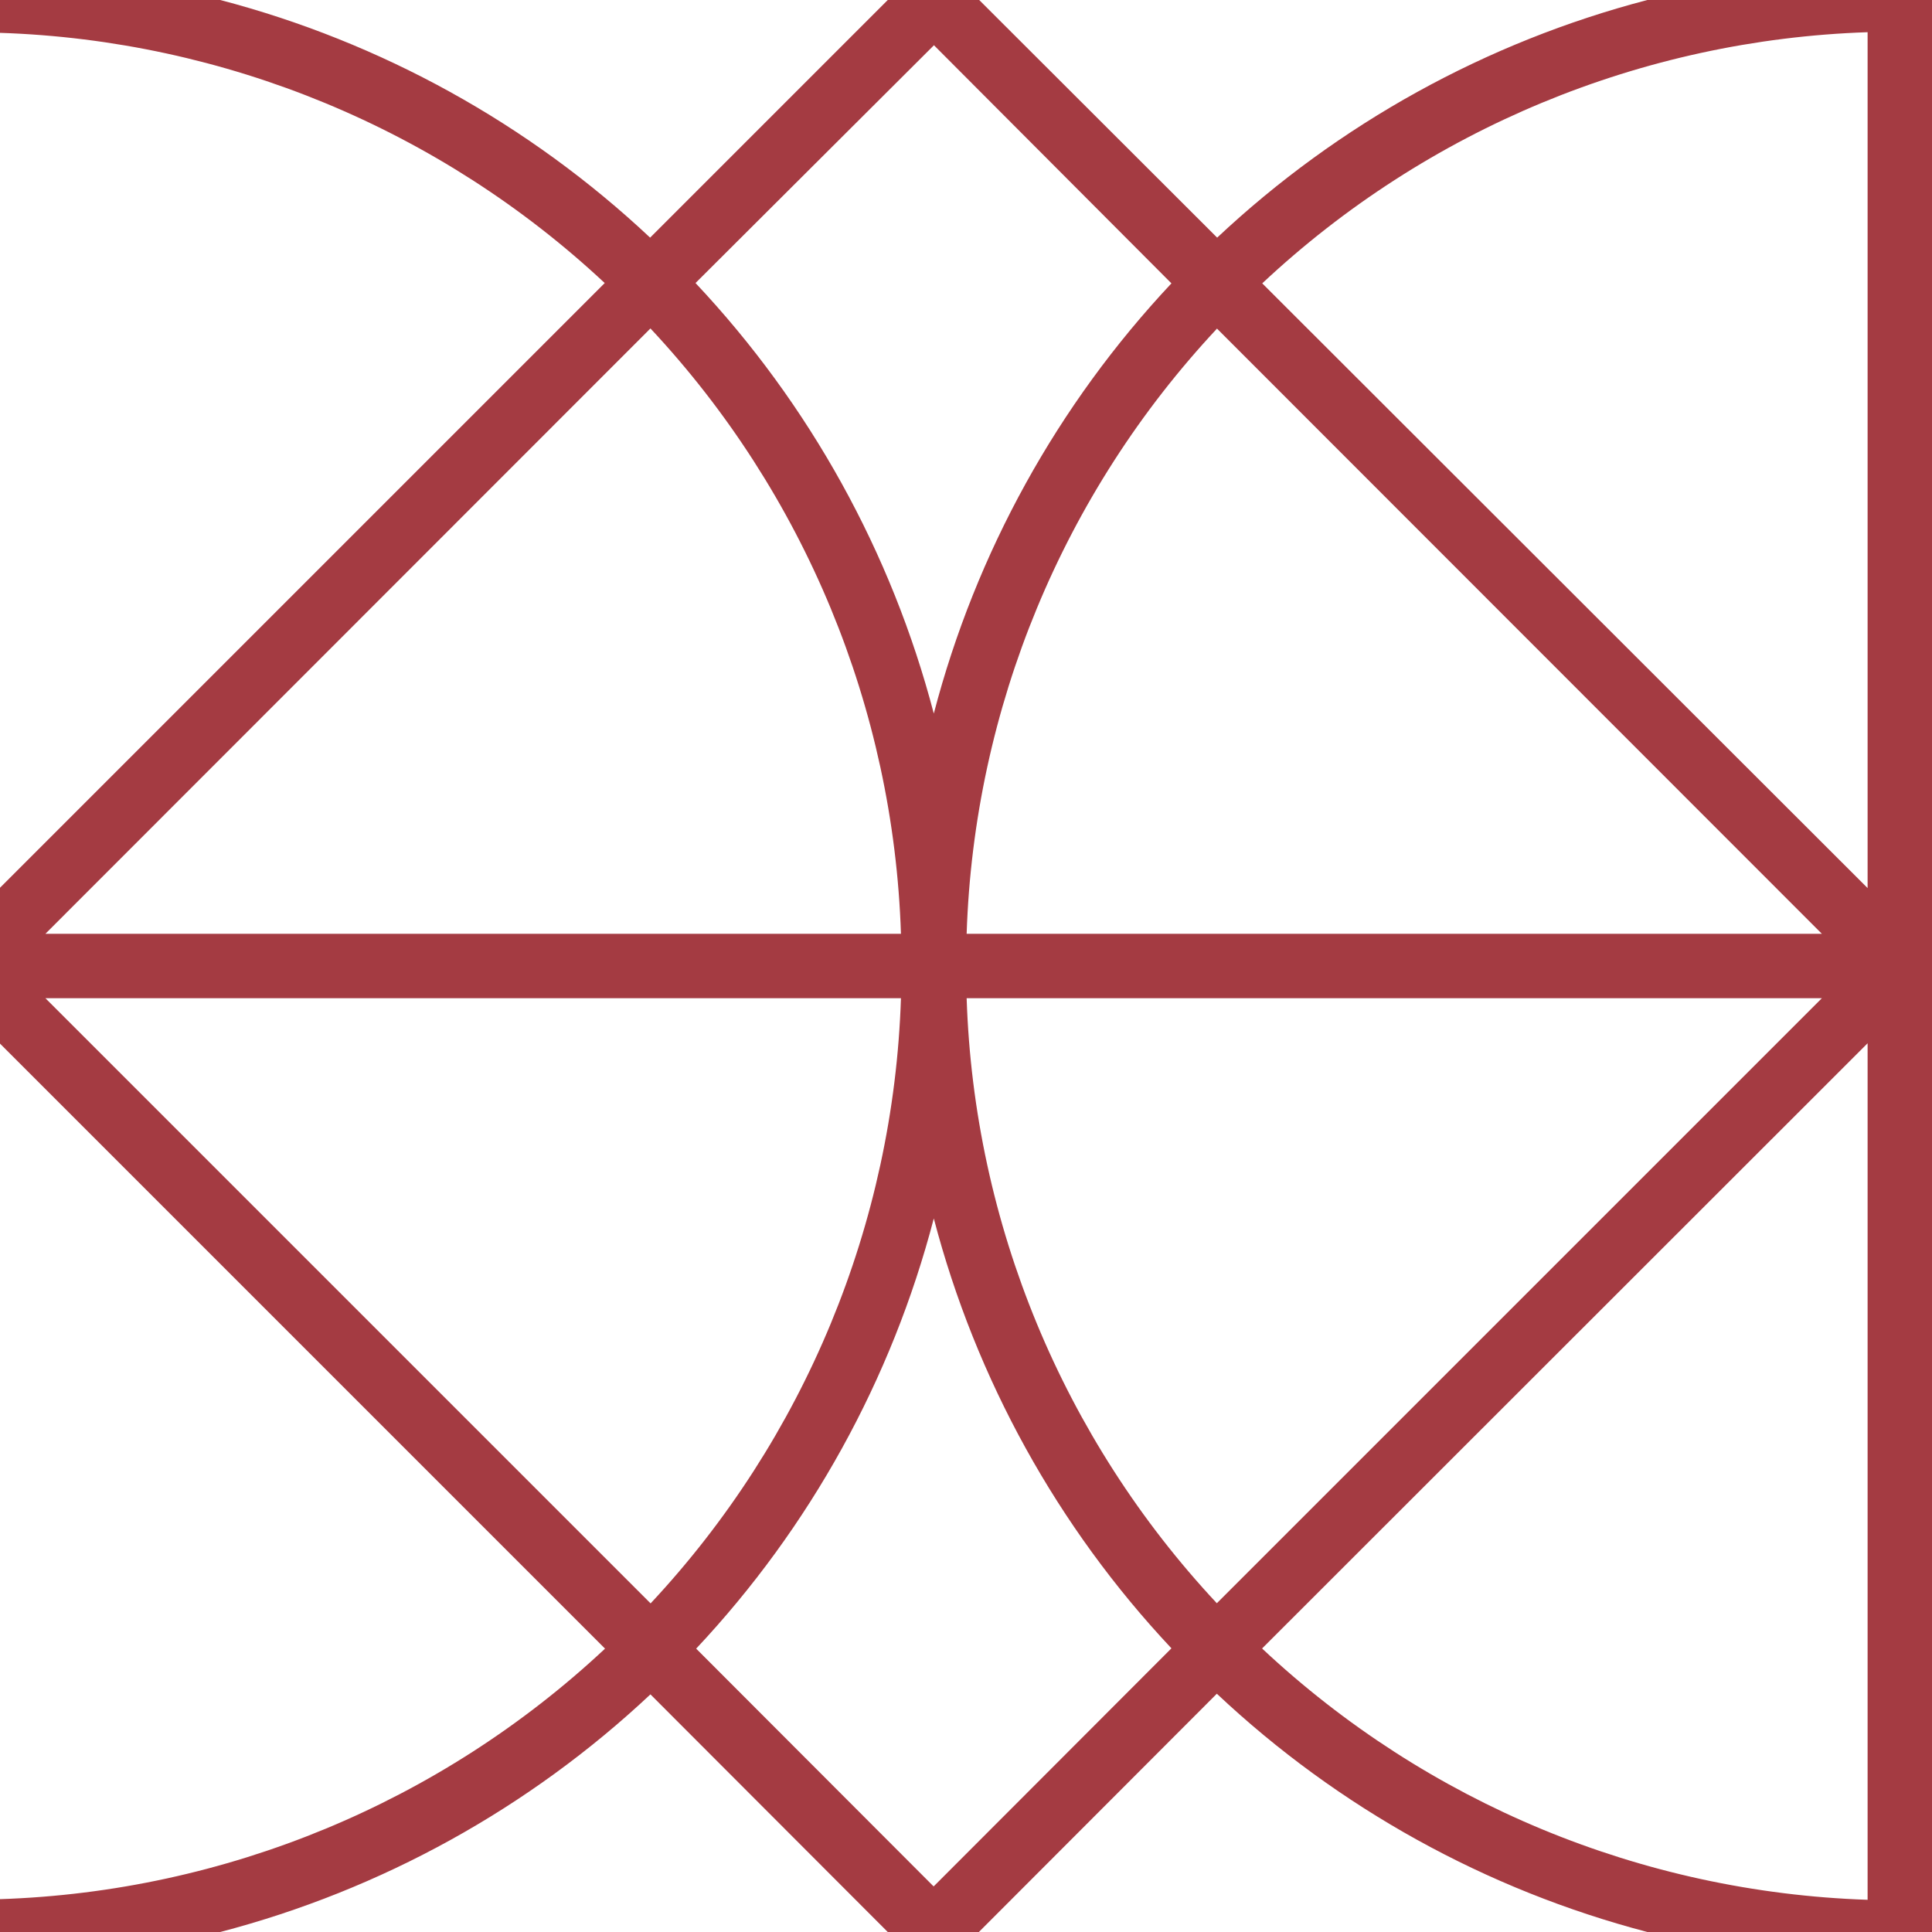
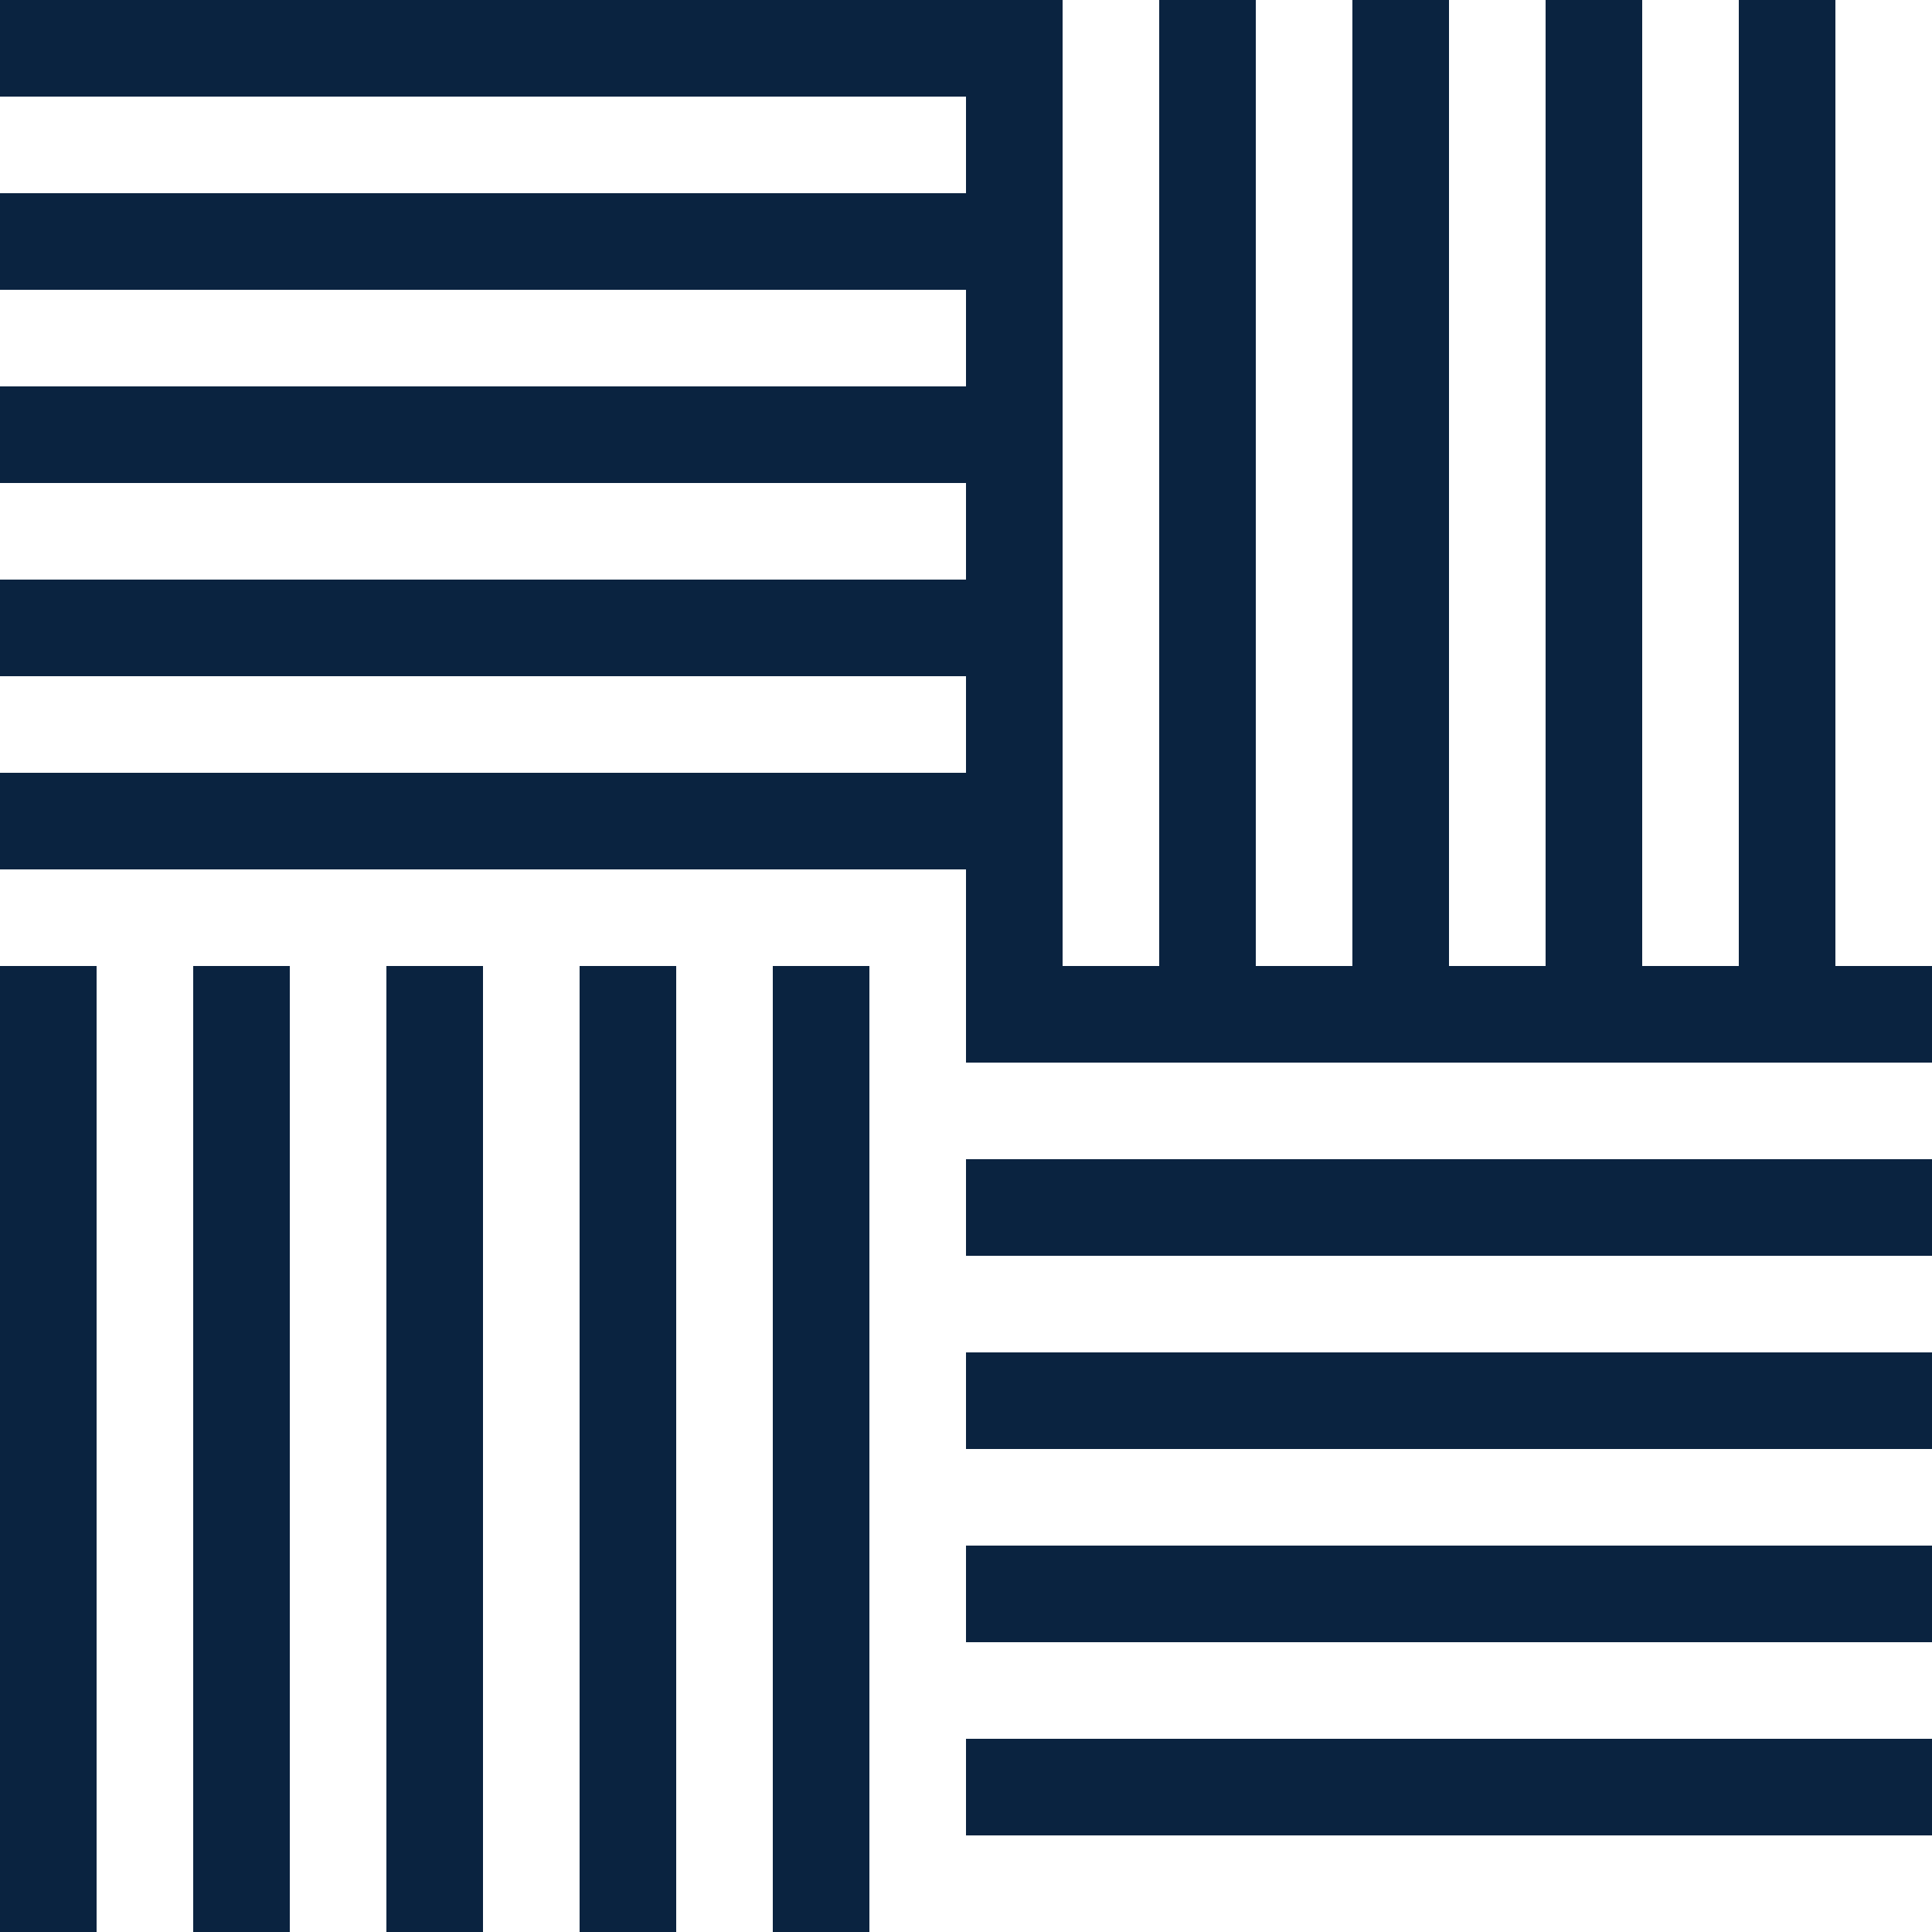
- <svg xmlns="http://www.w3.org/2000/svg" width="60" height="60" viewBox="0 0 60 60">
-   <g fill-rule="evenodd">
-     <g fill="#A43B42" fill-rule="nonzero">
-       <path d="M29 58.58l7.38-7.39A30.95 30.95 0 0 1 29 37.84a30.95 30.95 0 0 1-7.38 13.36l7.37 7.38zm1.4 1.41l.01.01h-2.84l-7.37-7.38A30.95 30.95 0 0 1 6.84 60H0v-1.02a28.9 28.9 0 0 0 18.79-7.78L0 32.41v-4.84L18.78 8.79A28.9 28.9 0 0 0 0 1.02V0h6.84a30.95 30.95 0 0 1 13.35 7.38L27.57 0h2.84l7.39 7.38A30.95 30.95 0 0 1 51.16 0H60v27.58-.01V60h-8.84a30.95 30.95 0 0 1-13.37-7.4L30.4 60zM29 1.41l-7.4 7.38A30.95 30.95 0 0 1 29 22.16 30.95 30.95 0 0 1 36.38 8.8L29 1.4zM58 1A28.9 28.9 0 0 0 39.2 8.8L58 27.58V1.02zm-20.2 9.2A28.9 28.9 0 0 0 30.02 29h26.56L37.8 10.21zM30.02 31a28.9 28.9 0 0 0 7.77 18.79l18.79-18.79H30.02zm9.18 20.2A28.9 28.9 0 0 0 58 59V32.4L39.2 51.19zm-19-1.4a28.9 28.9 0 0 0 7.78-18.8H1.41l18.8 18.8zm7.78-20.8A28.9 28.9 0 0 0 20.2 10.2L1.41 29h26.57z" />
+ <svg xmlns="http://www.w3.org/2000/svg" width="40px" height="40px" viewBox="0 0 40 40" version="1.1">
+   <defs />
+   <g id="Page-1" stroke="none" stroke-width="1" fill="none" fill-rule="evenodd">
+     <g id="parkay" fill="#0A2340">
+       <path d="M20,20.5 L20,18 L0,18 L0,16 L20,16 L20,14 L0,14 L0,12 L20,12 L20,10 L0,10 L0,8 L20,8 L20,6 L0,6 L0,4 L20,4 L20,2 L0,2 L0,0 L20.5,0 L22,0 L22,20 L24,20 L24,0 L26,0 L26,20 L28,20 L28,0 L30,0 L30,20 L32,20 L32,0 L34,0 L34,20 L36,20 L36,0 L38,0 L38,20 L40,20 L40,22 L20,22 L20,20.5 L20,20.5 Z M0,20 L2,20 L2,40 L0,40 L0,20 L0,20 Z M4,20 L6,20 L6,40 L4,40 L4,20 L4,20 Z M8,20 L10,20 L10,40 L8,40 L8,20 L8,20 Z M12,20 L14,20 L14,40 L12,40 L12,20 L12,20 Z M16,20 L18,20 L18,40 L16,40 L16,20 L16,20 Z M20,24 L40,24 L40,26 L20,26 L20,24 L20,24 Z M20,28 L40,28 L40,30 L20,30 L20,28 L20,28 Z M20,32 L40,32 L40,34 L20,34 L20,32 L20,32 Z M20,36 L40,36 L40,38 L20,38 L20,36 L20,36 Z" id="Combined-Shape" />
    </g>
  </g>
</svg>
